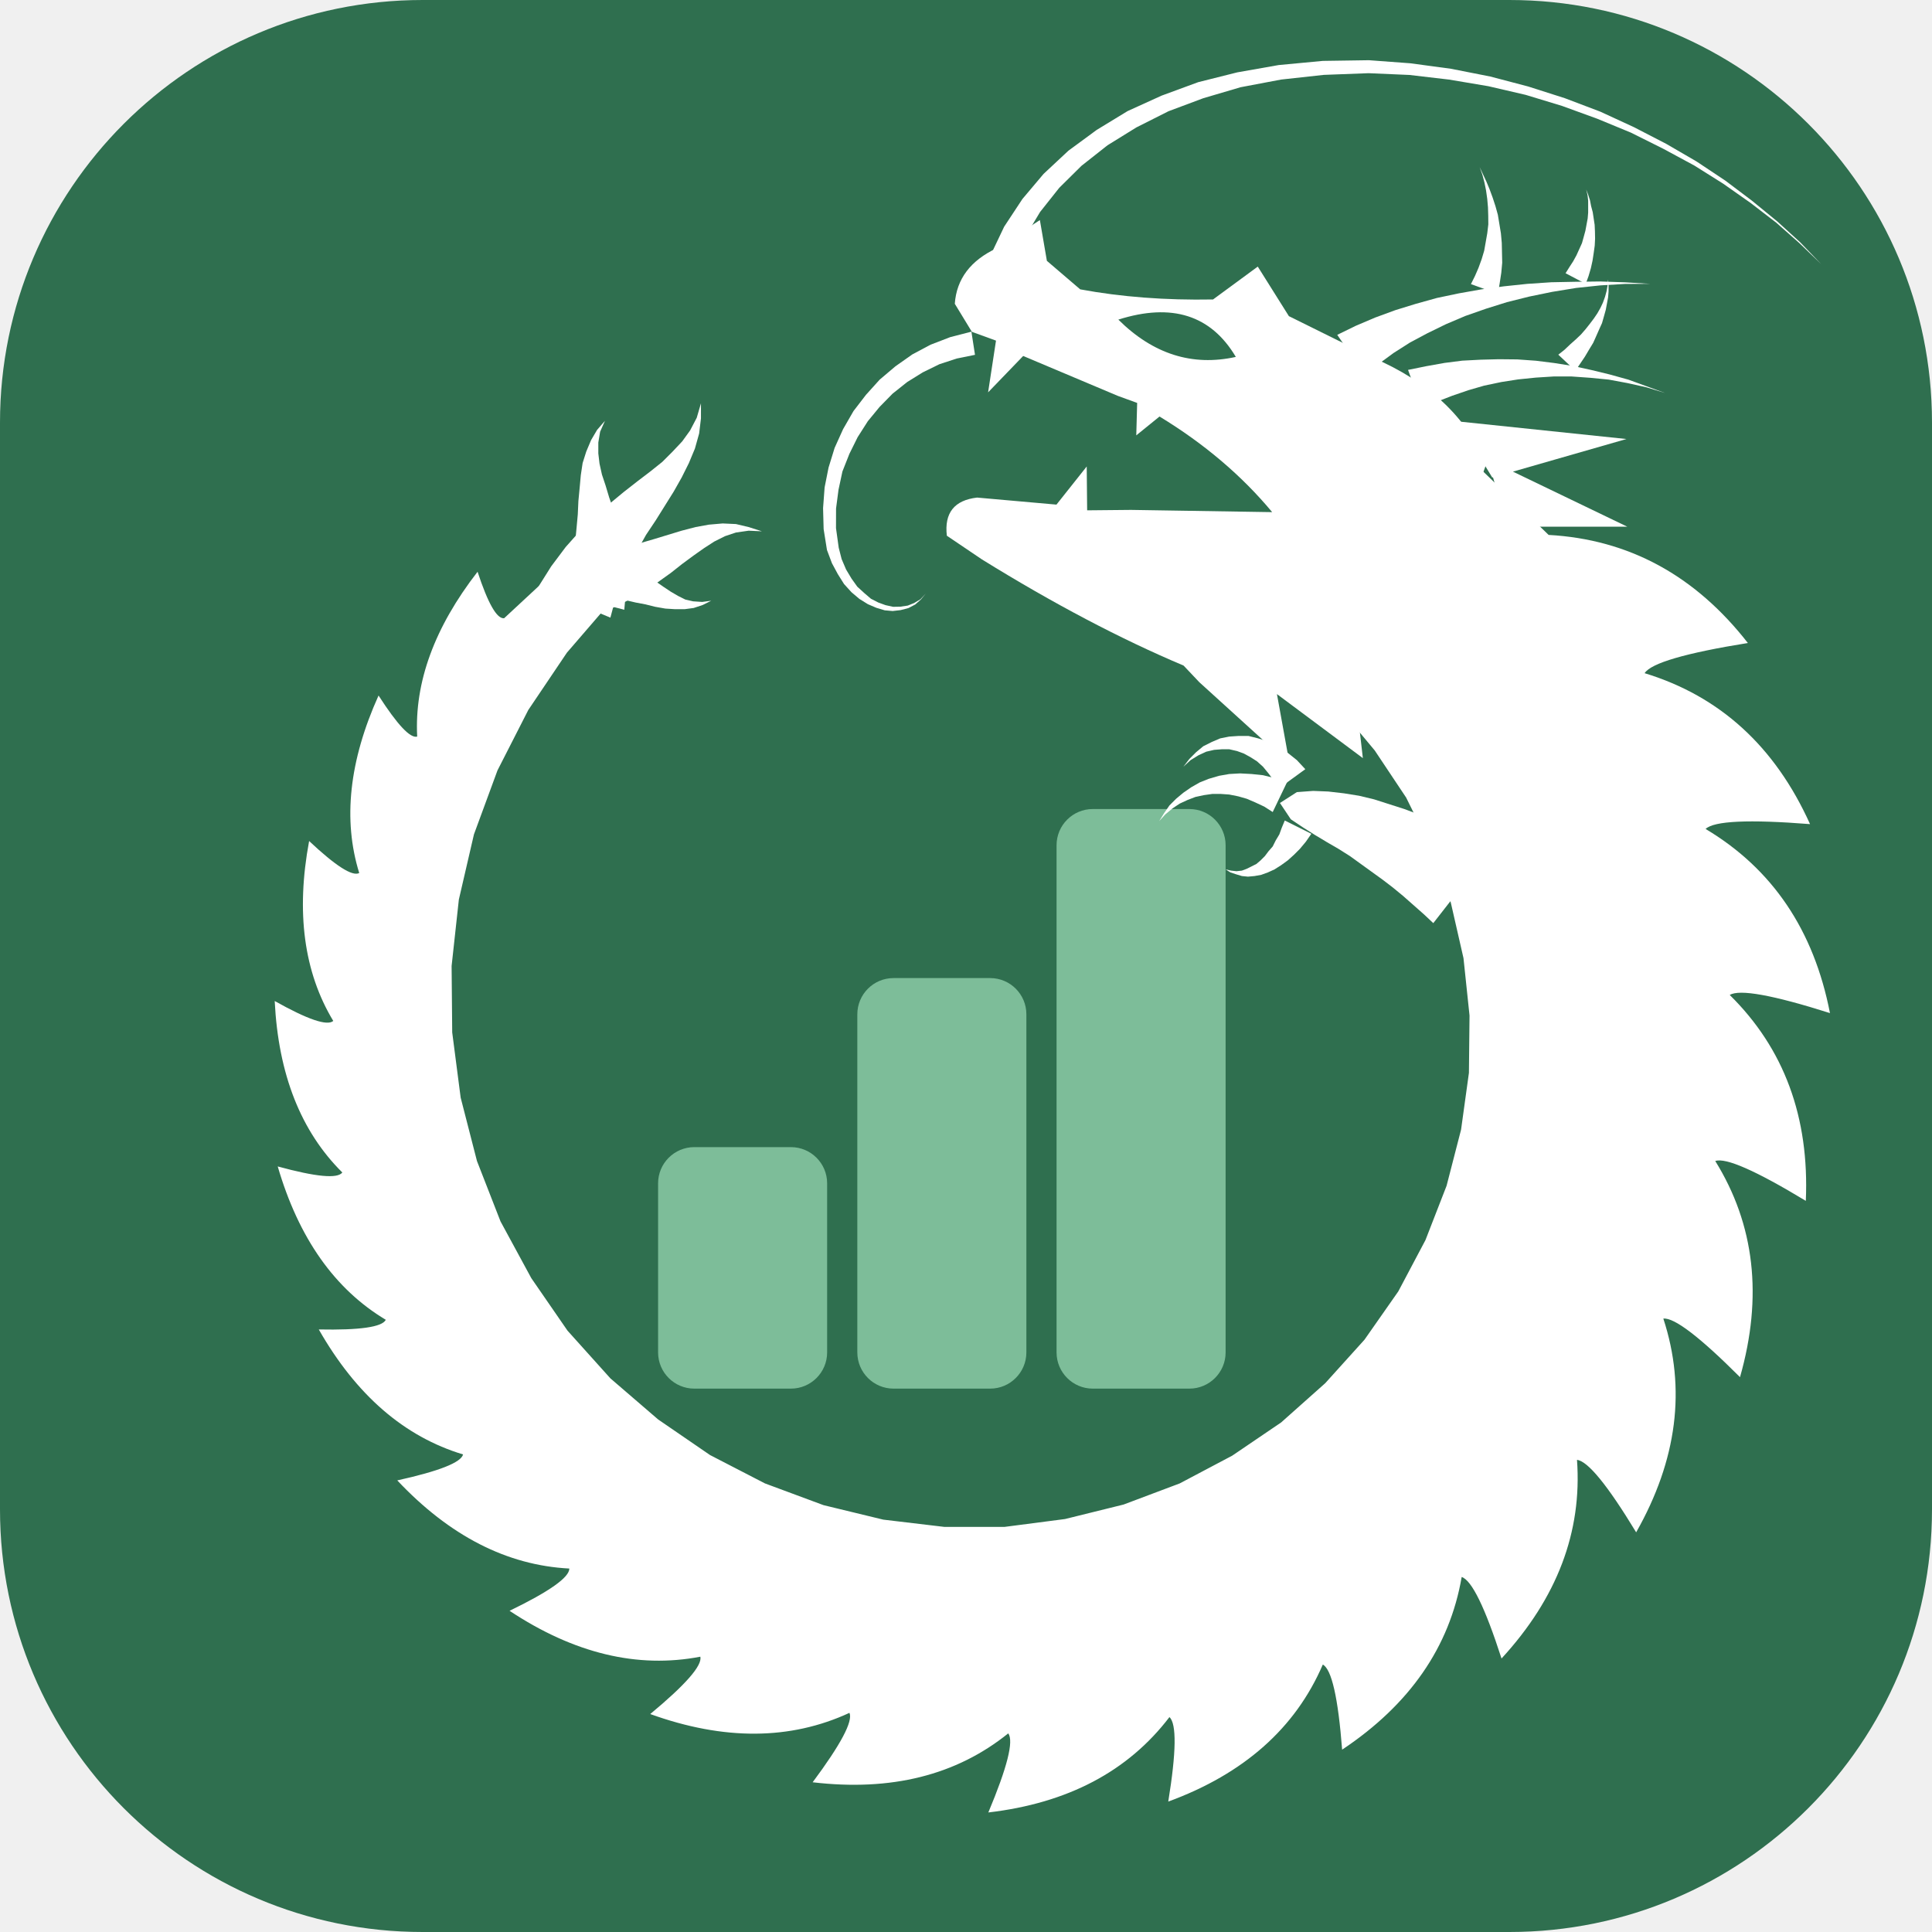
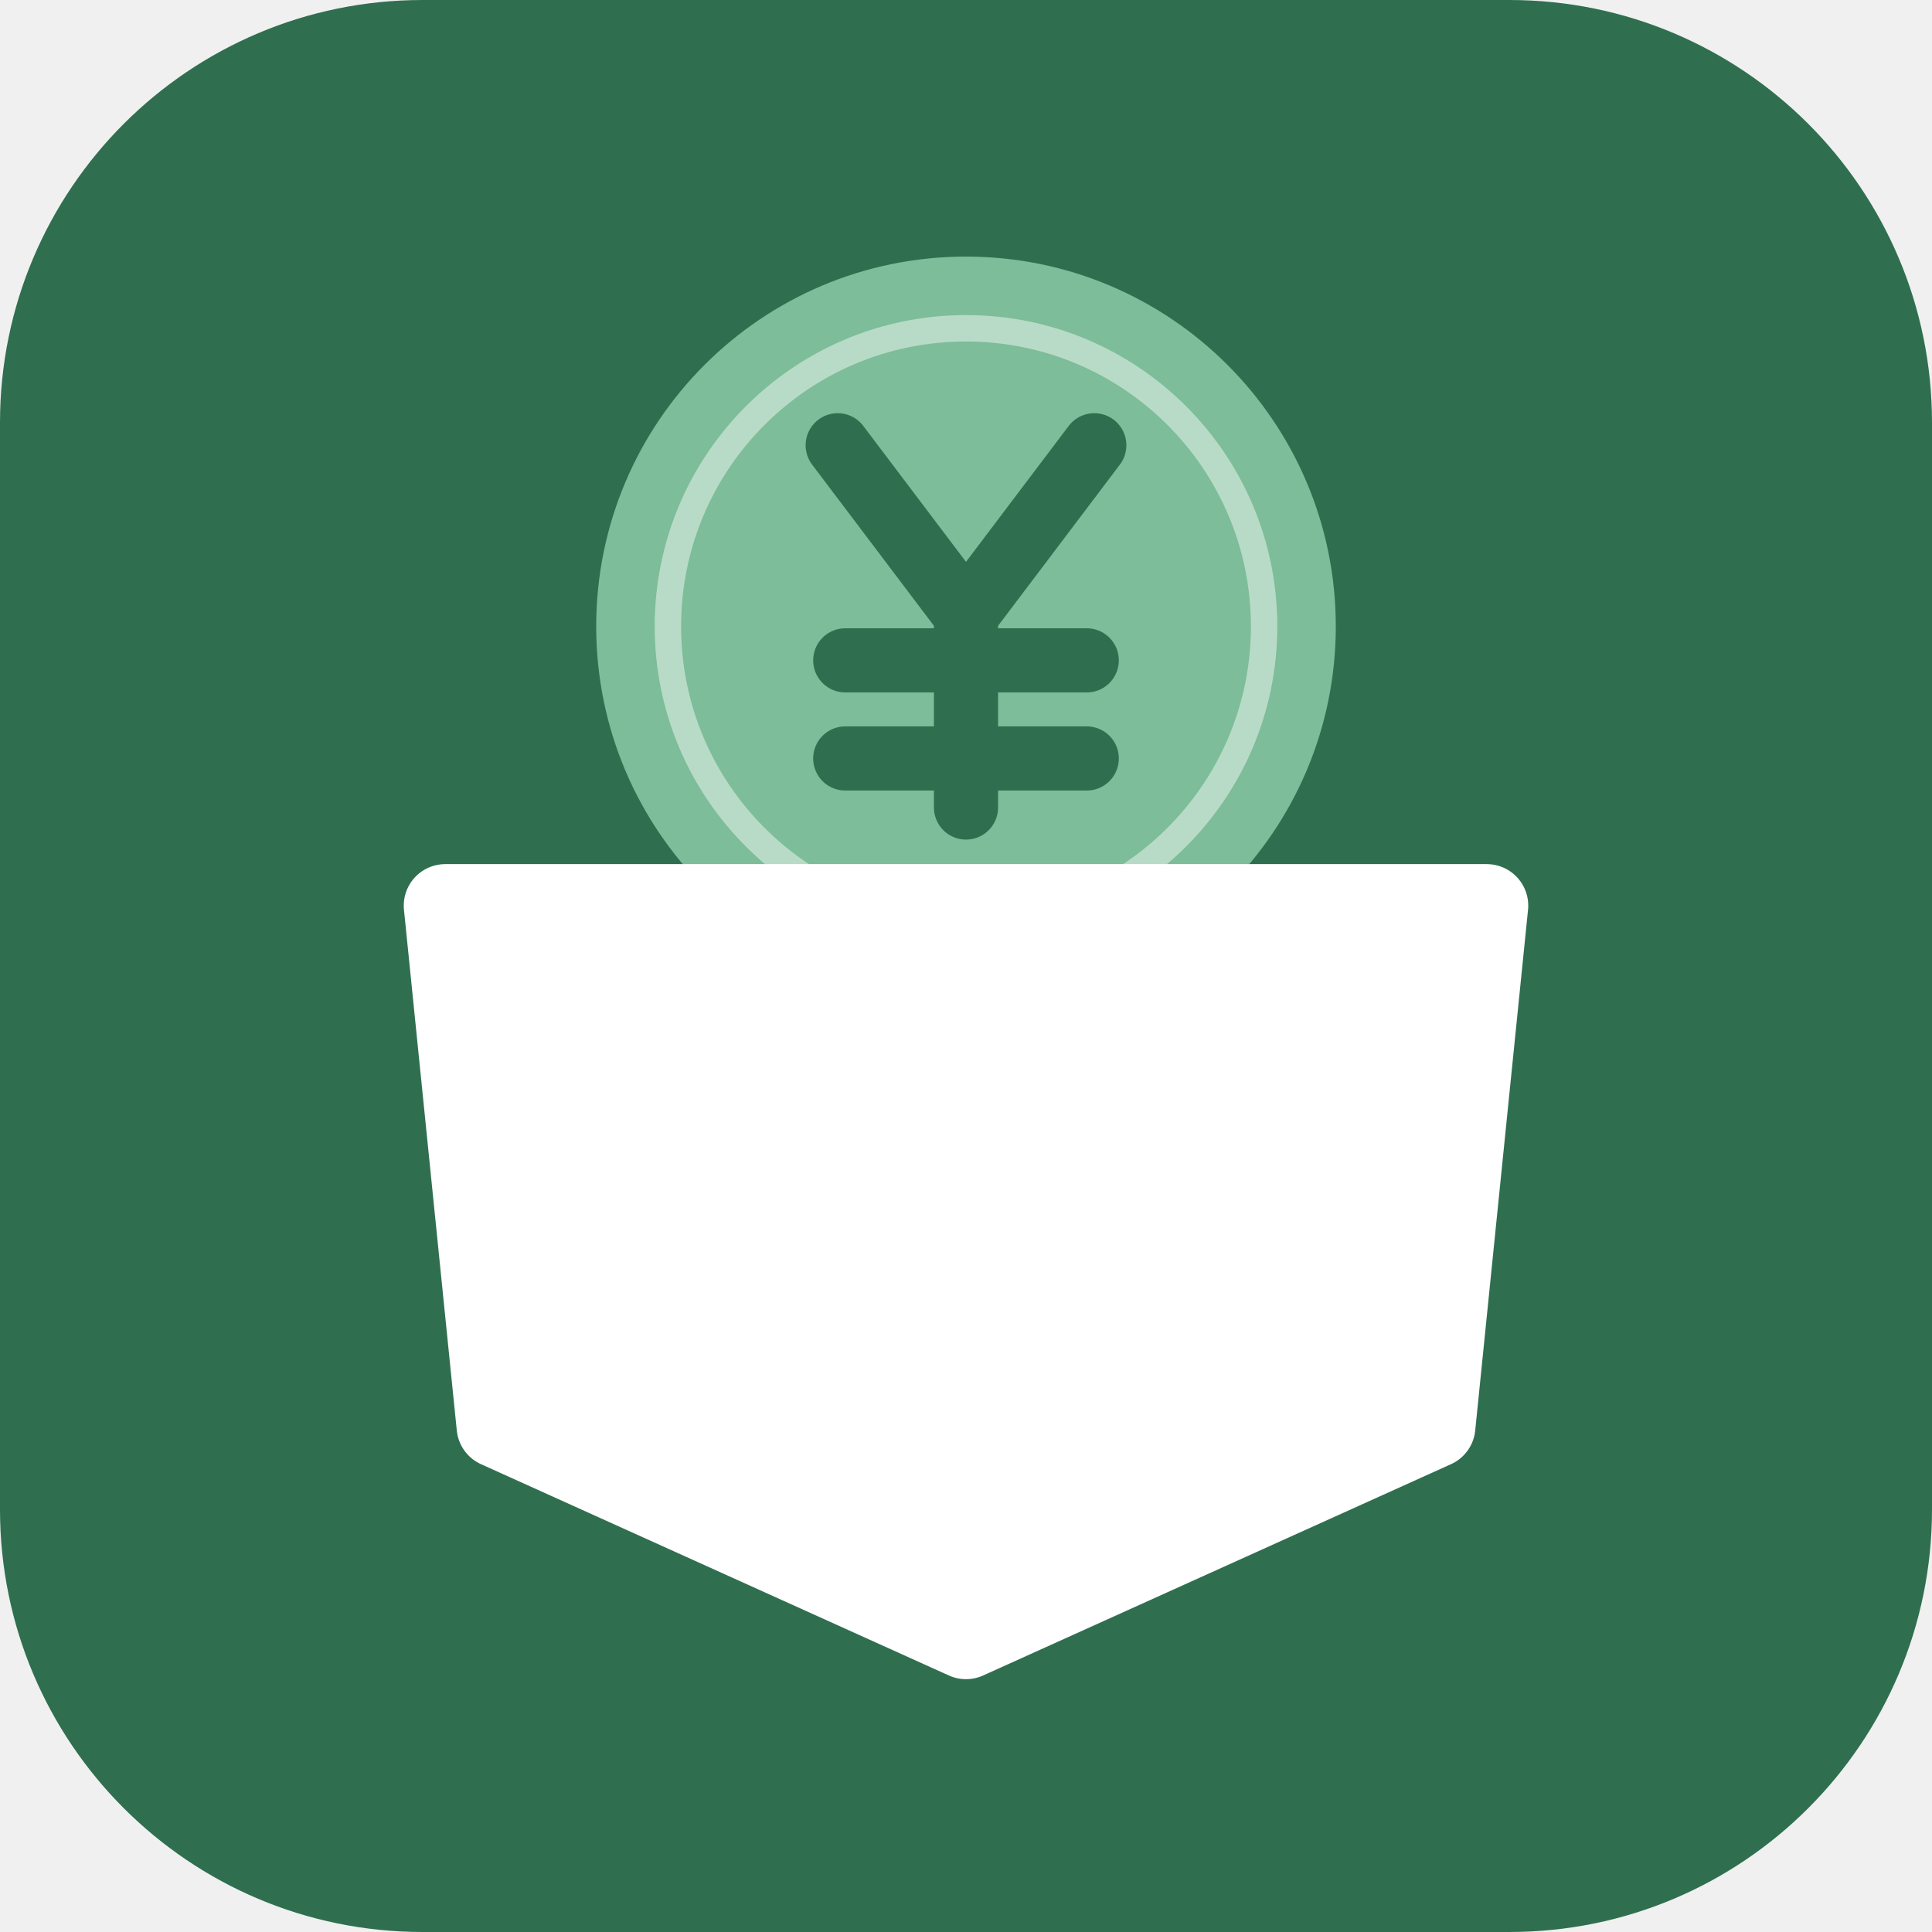
- <svg xmlns="http://www.w3.org/2000/svg" viewBox="0 0 32 32">
-   <rect width="32" height="32" rx="7" fill="#2f6f4f" />
-   <rect x="10.9" y="19" width="2.8" height="4" rx="0.6" fill="#7dbd99" />
-   <rect x="14.2" y="16.2" width="2.8" height="6.8" rx="0.6" fill="#7dbd99" />
-   <rect x="17.5" y="13.4" width="2.8" height="9.6" rx="0.6" fill="#7dbd99" />
-   <path d="M21.48 11.06L24.37 7.62L25.65 8.86Q27.64 8.97 28.95 10.65Q27.40 10.90 27.24 11.15Q29.11 11.72 29.98 13.65Q28.46 13.53 28.25 13.73Q29.91 14.72 30.31 16.78Q28.89 16.33 28.65 16.48Q30.00 17.81 29.91 19.89Q28.67 19.14 28.41 19.23Q29.39 20.81 28.82 22.81Q27.82 21.81 27.55 21.84Q28.12 23.58 27.10 25.38Q26.39 24.21 26.12 24.18Q26.25 25.97 24.87 27.47Q24.46 26.20 24.21 26.12Q23.91 27.86 22.23 28.98Q22.13 27.69 21.91 27.57Q21.23 29.15 19.35 29.84Q19.55 28.61 19.37 28.44Q18.34 29.79 16.37 30.02Q16.84 28.90 16.70 28.71Q15.41 29.75 13.46 29.52Q14.16 28.58 14.07 28.37Q12.60 29.05 10.77 28.39Q11.65 27.66 11.60 27.44Q10.04 27.74 8.44 26.68Q9.43 26.20 9.43 25.98Q7.88 25.90 6.58 24.52Q7.62 24.29 7.67 24.09Q6.21 23.65 5.28 22.02Q6.30 22.04 6.39 21.86Q5.12 21.10 4.60 19.32Q5.55 19.58 5.67 19.42Q4.64 18.40 4.55 16.58Q5.37 17.04 5.52 16.91Q4.79 15.70 5.12 13.93Q5.78 14.55 5.95 14.46Q5.54 13.14 6.27 11.52Q6.74 12.25 6.91 12.20Q6.84 10.85 7.91 9.47Q8.17 10.26 8.35 10.24L9.47 9.20L10.14 9.94L10.14 9.94L9.39 10.81L8.75 11.76L8.24 12.76L7.85 13.82L7.60 14.90L7.48 16.00L7.49 17.10L7.63 18.18L7.90 19.23L8.29 20.23L8.80 21.17L9.40 22.04L10.11 22.83L10.90 23.51L11.76 24.10L12.67 24.57L13.64 24.93L14.63 25.17L15.64 25.29L16.64 25.29L17.64 25.16L18.61 24.92L19.54 24.57L20.41 24.11L21.22 23.56L21.95 22.91L22.60 22.19L23.16 21.39L23.61 20.54L23.96 19.64L24.20 18.71L24.33 17.77L24.34 16.82L24.24 15.87L24.03 14.95L23.71 14.06L23.29 13.21L22.77 12.43L22.17 11.71L21.48 11.06Z" fill="#ffffff" />
-   <path d="M10.34 10.10L10.37 9.77L10.36 9.46L10.33 9.18L10.28 8.91L10.22 8.67L10.16 8.44L10.09 8.24L10.03 8.04L9.97 7.86L9.93 7.68L9.91 7.51L9.91 7.33L9.94 7.15L10.02 6.97L10.02 6.97L9.89 7.12L9.79 7.29L9.71 7.48L9.65 7.67L9.62 7.87L9.60 8.09L9.58 8.30L9.57 8.52L9.55 8.74L9.53 8.95L9.49 9.17L9.44 9.39L9.37 9.60L9.28 9.82Z" fill="#ffffff" />
-   <path d="M10.11 10.23L10.19 9.93L10.30 9.64L10.42 9.37L10.56 9.11L10.70 8.86L10.86 8.62L11.01 8.38L11.16 8.14L11.29 7.91L11.41 7.67L11.51 7.43L11.58 7.18L11.61 6.93L11.61 6.68L11.61 6.68L11.54 6.92L11.43 7.13L11.30 7.31L11.14 7.48L10.97 7.65L10.77 7.81L10.56 7.97L10.33 8.15L10.10 8.34L9.86 8.55L9.61 8.79L9.37 9.06L9.13 9.38L8.91 9.73Z" fill="#ffffff" />
-   <path d="M9.45 10.29L9.80 10.20L10.12 10.08L10.41 9.94L10.67 9.80L10.90 9.64L11.11 9.49L11.30 9.34L11.49 9.20L11.66 9.08L11.83 8.97L12.01 8.88L12.19 8.82L12.40 8.79L12.62 8.80L12.62 8.80L12.40 8.73L12.19 8.68L11.97 8.67L11.74 8.69L11.52 8.73L11.29 8.79L11.06 8.86L10.83 8.93L10.59 9.00L10.35 9.07L10.11 9.11L9.87 9.14L9.62 9.16L9.35 9.14Z" fill="#ffffff" />
-   <path d="M9.53 9.94L9.70 9.91L9.87 9.90L10.03 9.90L10.20 9.92L10.36 9.94L10.53 9.98L10.69 10.01L10.85 10.05L11.02 10.08L11.18 10.09L11.34 10.09L11.49 10.07L11.64 10.02L11.78 9.95L11.78 9.95L11.63 9.97L11.48 9.96L11.35 9.93L11.23 9.87L11.11 9.80L10.99 9.72L10.86 9.63L10.72 9.53L10.57 9.43L10.41 9.33L10.22 9.23L10.01 9.15L9.77 9.08L9.51 9.04Z" fill="#ffffff" />
-   <path d="M24.66 14.11L24.43 13.97L24.21 13.84L23.97 13.71L23.74 13.60L23.50 13.49L23.26 13.40L23.01 13.32L22.76 13.24L22.51 13.18L22.26 13.14L22.00 13.11L21.75 13.10L21.48 13.12L21.20 13.30L21.20 13.30L21.38 13.57L21.59 13.71L21.78 13.83L21.98 13.95L22.17 14.06L22.36 14.18L22.54 14.31L22.72 14.44L22.90 14.57L23.07 14.70L23.24 14.84L23.41 14.99L23.58 15.14L23.74 15.29Z" fill="#ffffff" />
-   <path d="M21.62 12.74L21.48 12.59L21.33 12.47L21.17 12.36L21.00 12.28L20.84 12.23L20.68 12.19L20.51 12.19L20.36 12.20L20.21 12.23L20.07 12.29L19.93 12.36L19.81 12.46L19.70 12.57L19.60 12.70L19.60 12.70L19.72 12.59L19.85 12.51L19.98 12.45L20.11 12.42L20.24 12.41L20.36 12.41L20.49 12.44L20.60 12.48L20.71 12.54L20.82 12.61L20.92 12.70L21.01 12.81L21.10 12.93L21.18 13.06Z" fill="#ffffff" />
-   <path d="M21.32 12.95L21.12 12.89L20.92 12.84L20.73 12.82L20.54 12.81L20.36 12.82L20.19 12.85L20.02 12.90L19.87 12.96L19.73 13.04L19.60 13.13L19.48 13.23L19.37 13.34L19.28 13.47L19.20 13.60L19.20 13.60L19.30 13.49L19.42 13.39L19.54 13.31L19.67 13.25L19.80 13.20L19.94 13.17L20.08 13.15L20.22 13.15L20.36 13.16L20.51 13.19L20.65 13.23L20.79 13.29L20.94 13.36L21.08 13.45Z" fill="#ffffff" />
-   <path d="M21.28 13.59L21.23 13.71L21.19 13.82L21.13 13.92L21.08 14.02L21.01 14.10L20.95 14.18L20.88 14.25L20.81 14.31L20.73 14.35L20.65 14.39L20.57 14.42L20.48 14.43L20.39 14.42L20.30 14.40L20.30 14.40L20.38 14.45L20.47 14.48L20.57 14.51L20.67 14.52L20.78 14.51L20.89 14.49L21.00 14.45L21.11 14.40L21.22 14.33L21.33 14.25L21.43 14.16L21.53 14.06L21.63 13.94L21.72 13.81Z" fill="#ffffff" />
-   <g transform="translate(22.93 9.34) rotate(-160.0) scale(0.85 -0.85)">
-     <path d="M2.39 -3.88L2.11 -4.17L1.81 -4.45L1.49 -4.72L1.16 -4.97L0.81 -5.22L0.44 -5.45L0.06 -5.67L-0.34 -5.88L-0.75 -6.08L-1.18 -6.27L-1.62 -6.44L-2.07 -6.61L-2.53 -6.76L-3.00 -6.90L-3.00 -6.90L-2.54 -6.73L-2.10 -6.54L-1.67 -6.33L-1.26 -6.10L-0.87 -5.86L-0.50 -5.61L-0.16 -5.35L0.17 -5.08L0.47 -4.80L0.75 -4.51L1.01 -4.22L1.24 -3.92L1.44 -3.62L1.61 -3.32Z" fill="#ffffff" />
-     <path d="M0.28 -5.70L0.26 -5.88L0.25 -6.05L0.25 -6.23L0.26 -6.40L0.29 -6.57L0.32 -6.74L0.36 -6.91L0.42 -7.07L0.48 -7.22L0.55 -7.37L0.63 -7.52L0.71 -7.65L0.80 -7.78L0.90 -7.90L0.90 -7.90L0.79 -7.79L0.68 -7.68L0.57 -7.56L0.46 -7.43L0.35 -7.29L0.25 -7.15L0.16 -6.99L0.07 -6.83L-0.01 -6.66L-0.08 -6.48L-0.15 -6.30L-0.20 -6.11L-0.24 -5.91L-0.28 -5.70Z" fill="#ffffff" />
-     <path d="M-1.38 -6.53L-1.41 -6.67L-1.44 -6.80L-1.46 -6.93L-1.47 -7.06L-1.48 -7.19L-1.47 -7.32L-1.46 -7.44L-1.44 -7.56L-1.42 -7.68L-1.39 -7.79L-1.35 -7.90L-1.31 -8.01L-1.26 -8.11L-1.20 -8.20L-1.20 -8.20L-1.27 -8.12L-1.34 -8.03L-1.40 -7.93L-1.47 -7.83L-1.53 -7.72L-1.59 -7.61L-1.64 -7.49L-1.69 -7.36L-1.73 -7.23L-1.76 -7.09L-1.79 -6.94L-1.81 -6.79L-1.82 -6.63L-1.82 -6.47Z" fill="#ffffff" />
-     <path d="M0.86 -3.71L0.55 -3.90L0.24 -4.08L-0.07 -4.24L-0.40 -4.38L-0.73 -4.51L-1.07 -4.63L-1.42 -4.73L-1.77 -4.81L-2.13 -4.88L-2.50 -4.93L-2.86 -4.97L-3.24 -5.00L-3.62 -5.00L-4.00 -5.00L-4.00 -5.00L-3.62 -4.98L-3.24 -4.93L-2.88 -4.87L-2.53 -4.78L-2.18 -4.68L-1.85 -4.56L-1.53 -4.42L-1.22 -4.27L-0.93 -4.11L-0.64 -3.93L-0.38 -3.74L-0.12 -3.53L0.12 -3.32L0.34 -3.09Z" fill="#ffffff" />
-     <path d="M-1.79 -4.99L-1.87 -5.12L-1.94 -5.26L-2.01 -5.39L-2.07 -5.51L-2.12 -5.64L-2.16 -5.76L-2.20 -5.89L-2.23 -6.01L-2.25 -6.13L-2.26 -6.24L-2.26 -6.36L-2.25 -6.48L-2.23 -6.59L-2.20 -6.70L-2.20 -6.70L-2.25 -6.59L-2.29 -6.48L-2.32 -6.37L-2.34 -6.25L-2.36 -6.13L-2.37 -6.00L-2.38 -5.86L-2.37 -5.73L-2.36 -5.58L-2.35 -5.44L-2.32 -5.29L-2.29 -5.13L-2.25 -4.97L-2.21 -4.81Z" fill="#ffffff" />
-     <path d="M9.14 -1.74L9.25 -2.38L9.27 -3.01L9.21 -3.64L9.06 -4.27L8.84 -4.87L8.54 -5.46L8.16 -6.03L7.72 -6.58L7.20 -7.09L6.62 -7.58L5.97 -8.02L5.26 -8.43L4.48 -8.80L3.64 -9.12L2.86 -9.34L2.08 -9.51L1.31 -9.63L0.55 -9.70L-0.20 -9.73L-0.94 -9.72L-1.66 -9.66L-2.36 -9.57L-3.03 -9.45L-3.69 -9.29L-4.31 -9.10L-4.91 -8.89L-5.47 -8.66L-6.00 -8.40L-6.00 -8.40L-5.46 -8.64L-4.90 -8.86L-4.30 -9.05L-3.67 -9.22L-3.02 -9.36L-2.34 -9.46L-1.64 -9.54L-0.93 -9.57L-0.20 -9.57L0.54 -9.53L1.28 -9.44L2.04 -9.30L2.80 -9.12L3.56 -8.88L4.37 -8.55L5.12 -8.18L5.81 -7.77L6.42 -7.32L6.97 -6.85L7.45 -6.34L7.86 -5.82L8.20 -5.27L8.46 -4.72L8.65 -4.15L8.76 -3.58L8.80 -3.00L8.77 -2.43L8.66 -1.86Z" fill="#ffffff" />
-     <path d="M8.89 -1.10L9.20 -0.91L9.48 -0.69L9.73 -0.43L9.95 -0.15L10.14 0.16L10.29 0.49L10.41 0.83L10.49 1.19L10.53 1.55L10.54 1.92L10.49 2.28L10.41 2.64L10.28 3.00L10.10 3.34L9.97 3.53L9.82 3.69L9.66 3.82L9.50 3.93L9.33 4.00L9.17 4.06L9.01 4.08L8.86 4.08L8.71 4.06L8.58 4.01L8.45 3.94L8.35 3.85L8.26 3.74L8.20 3.60L8.20 3.60L8.25 3.74L8.32 3.87L8.42 3.98L8.55 4.07L8.69 4.14L8.84 4.18L9.01 4.19L9.19 4.18L9.38 4.14L9.57 4.07L9.76 3.97L9.94 3.83L10.12 3.67L10.30 3.46L10.50 3.10L10.65 2.72L10.76 2.33L10.82 1.94L10.84 1.54L10.81 1.14L10.74 0.74L10.62 0.36L10.47 -0.01L10.27 -0.36L10.04 -0.69L9.77 -0.99L9.46 -1.26L9.11 -1.50Z" fill="#ffffff" />
-     <path d="M-0.4 -3.1L-3.6 -3.9L-1.4 -2.3Z M-1.2 -2.6L-4.2 -2.3L-2 -1.5Z" fill="#ffffff" />
-     <path d="M-1.2 -2.5Q-0.2 -3.6 1.6 -3.7L3.4 -3.9L4.3 -4.6L4.9 -3.7Q6.2 -3.2 7.4 -3L8.2 -3.3L8.6 -4L9.2 -3.2Q9.8 -2.6 9.6 -1.9L9.1 -1.5L8.6 -1.5L8.4 -0.5L8 -1.4L6 -1.3L5.6 -1.3L5.4 -0.7L5.1 -1.2Q3.6 -0.9 2.4 -0.2L5 0.7L5.8 1L6.1 0.2L6.4 1.1L7.9 1.5Q8.5 1.8 8.2 2.4L7.4 2.6Q5 3.1 3 3.2L2.6 3.4L0.4 4.3L1.1 3.1L-0.9 3.7L-0.4 2.7L-1.2 2.5Z" fill="#ffffff" />
-     <path d="M4.1 -2.8Q5.2 -3.7 6.5 -2.7Q5.2 -2.1 4.1 -2.8Z" fill="#2f6f4f" />
-   </g>
+ <svg xmlns="http://www.w3.org/2000/svg" viewBox="0 0 512 512">
+   <rect width="512" height="512" rx="112" fill="#2f6f4f" />
+   <circle cx="256" cy="166" r="98" fill="#7dbd99" />
+   <circle cx="256" cy="166" r="79" fill="none" stroke="#ffffff" stroke-width="7" opacity=".45" />
+   <path d="M222 118L256 163L290 118M256 163V214M224 175H288M224 201H288" fill="none" stroke="#2f6f4f" stroke-width="17" stroke-linecap="round" stroke-linejoin="round" />
+   <path d="M118 240H394L380 378L256 434L132 378Z" fill="#ffffff" stroke="#ffffff" stroke-width="22" stroke-linejoin="round" />
</svg>
